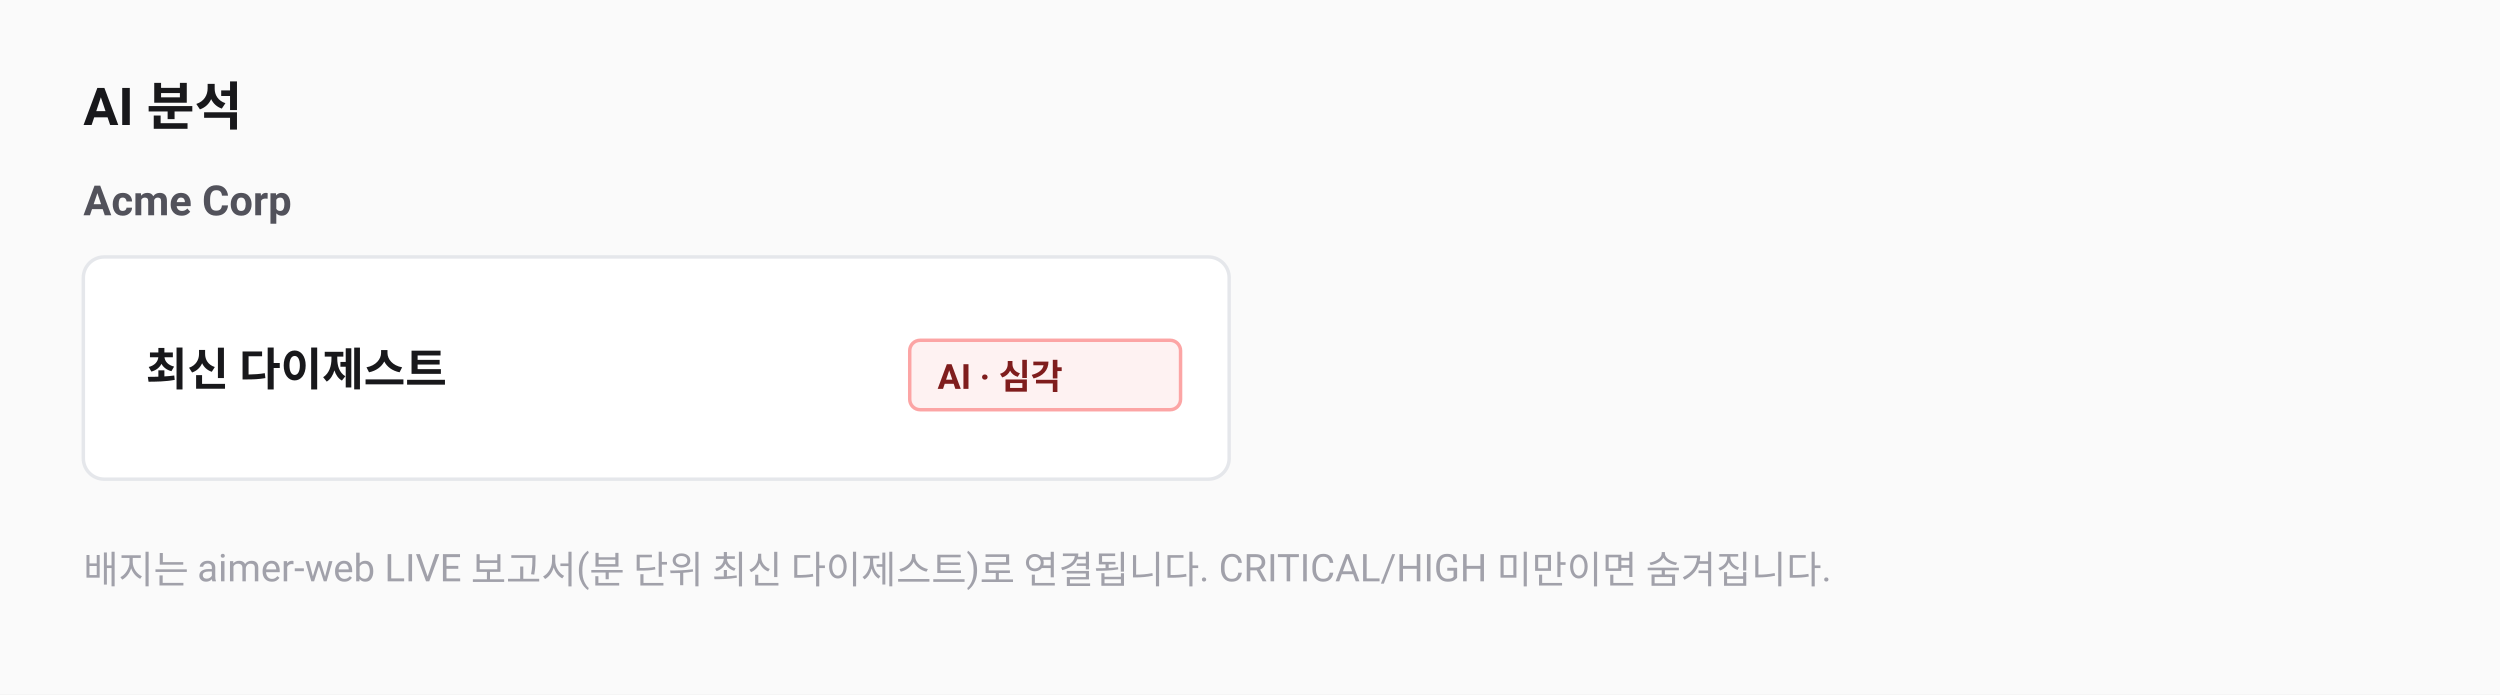
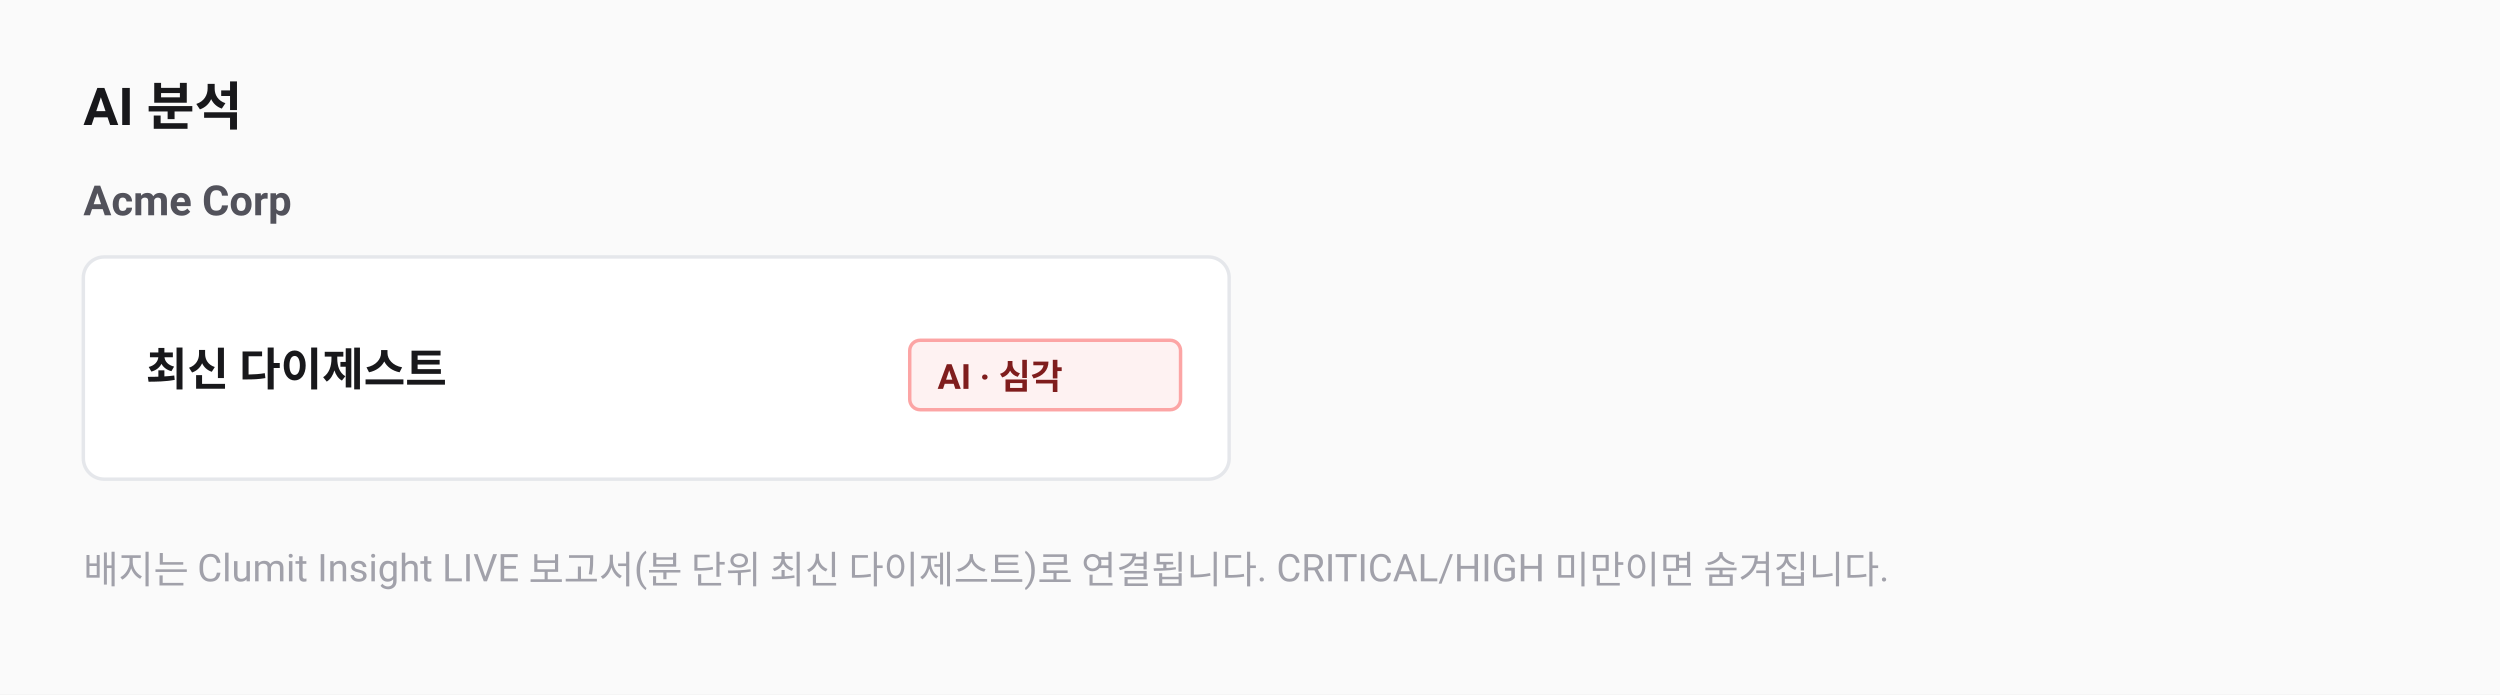
<svg xmlns="http://www.w3.org/2000/svg" viewBox="0 0 720 200" font-family="-apple-system, Segoe UI, Roboto, Helvetica, Arial, sans-serif" role="img" aria-labelledby="title desc">
  <style>
    .bg { fill: #fafafa; }
    .panel { fill: #ffffff; stroke: #e5e7eb; stroke-width: 1; }
    .text-section { font-size: 15px; fill: #18181b; font-weight: 700; }
    .text-customer { font-size: 12px; fill: #52525b; font-weight: 600; }
    .text-card-title { font-size: 13px; fill: #18181b; font-weight: 600; }
    .text-muted { font-size: 11px; fill: #a1a1aa; }
    .badge-crit { fill: #fef2f2; stroke: #fca5a5; stroke-width: 1; }
    .badge-crit-text { fill: #7f1d1d; font-size: 10px; font-weight: 700; }
  </style>
  <rect class="bg" width="720" height="200" />
  <text x="24" y="36" class="text-section">AI 분석</text>
  <text x="24" y="62" class="text-customer">Acme Corp</text>
  <rect class="panel" x="24" y="74" width="330" height="64" rx="6" ry="6" />
  <text x="42" y="111" class="text-card-title">최신 다이제스트</text>
  <rect class="badge-crit" x="262" y="98" width="78" height="20" rx="3" ry="3" />
  <text x="270" y="112" class="badge-crit-text">AI · 심각</text>
-   <text x="24" y="168" class="text-muted">배지는 aimer-web LIVE 보고서(분 단위 최신 다이제스트)로 연결됩니다. CRITICAL/HIGH 미만이면 숨겨집니다.</text>
+   <text x="24" y="168" class="text-muted">배지는 Clumit Insight LIVE 보고서(분 단위 최신 다이제스트)로 연결됩니다. CRITICAL/HIGH 미만이면 숨겨집니다.</text>
</svg>
